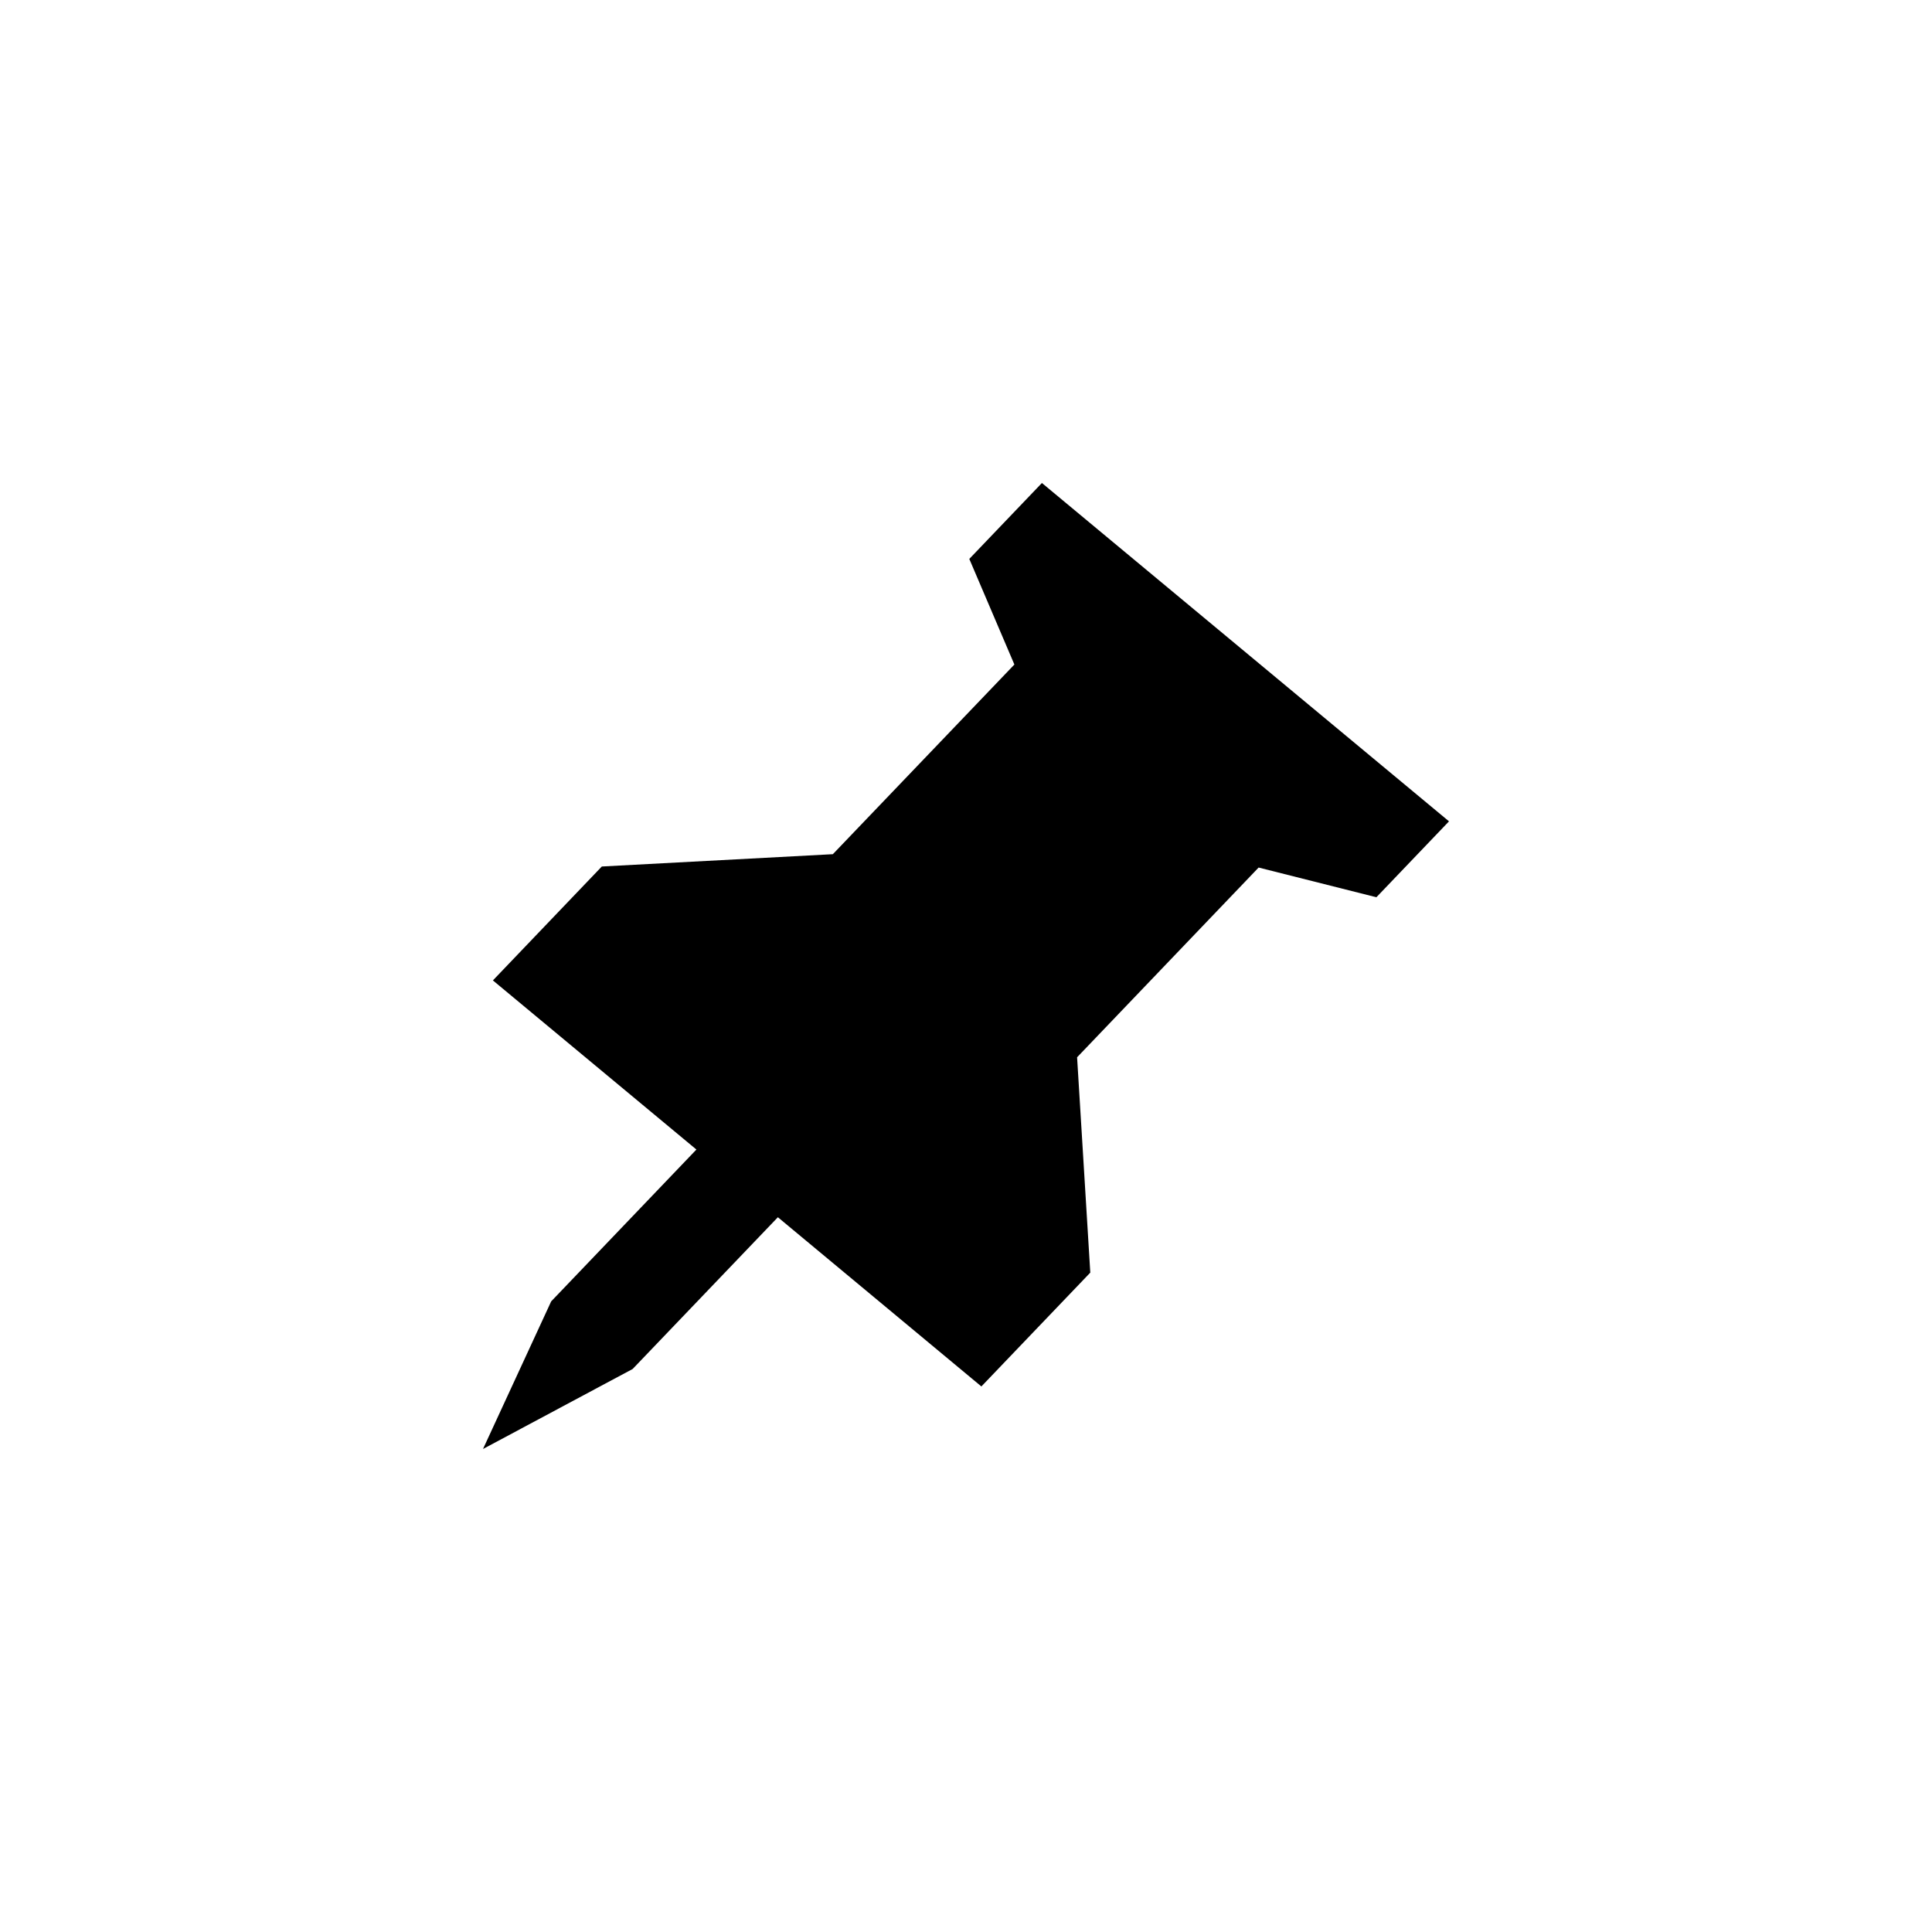
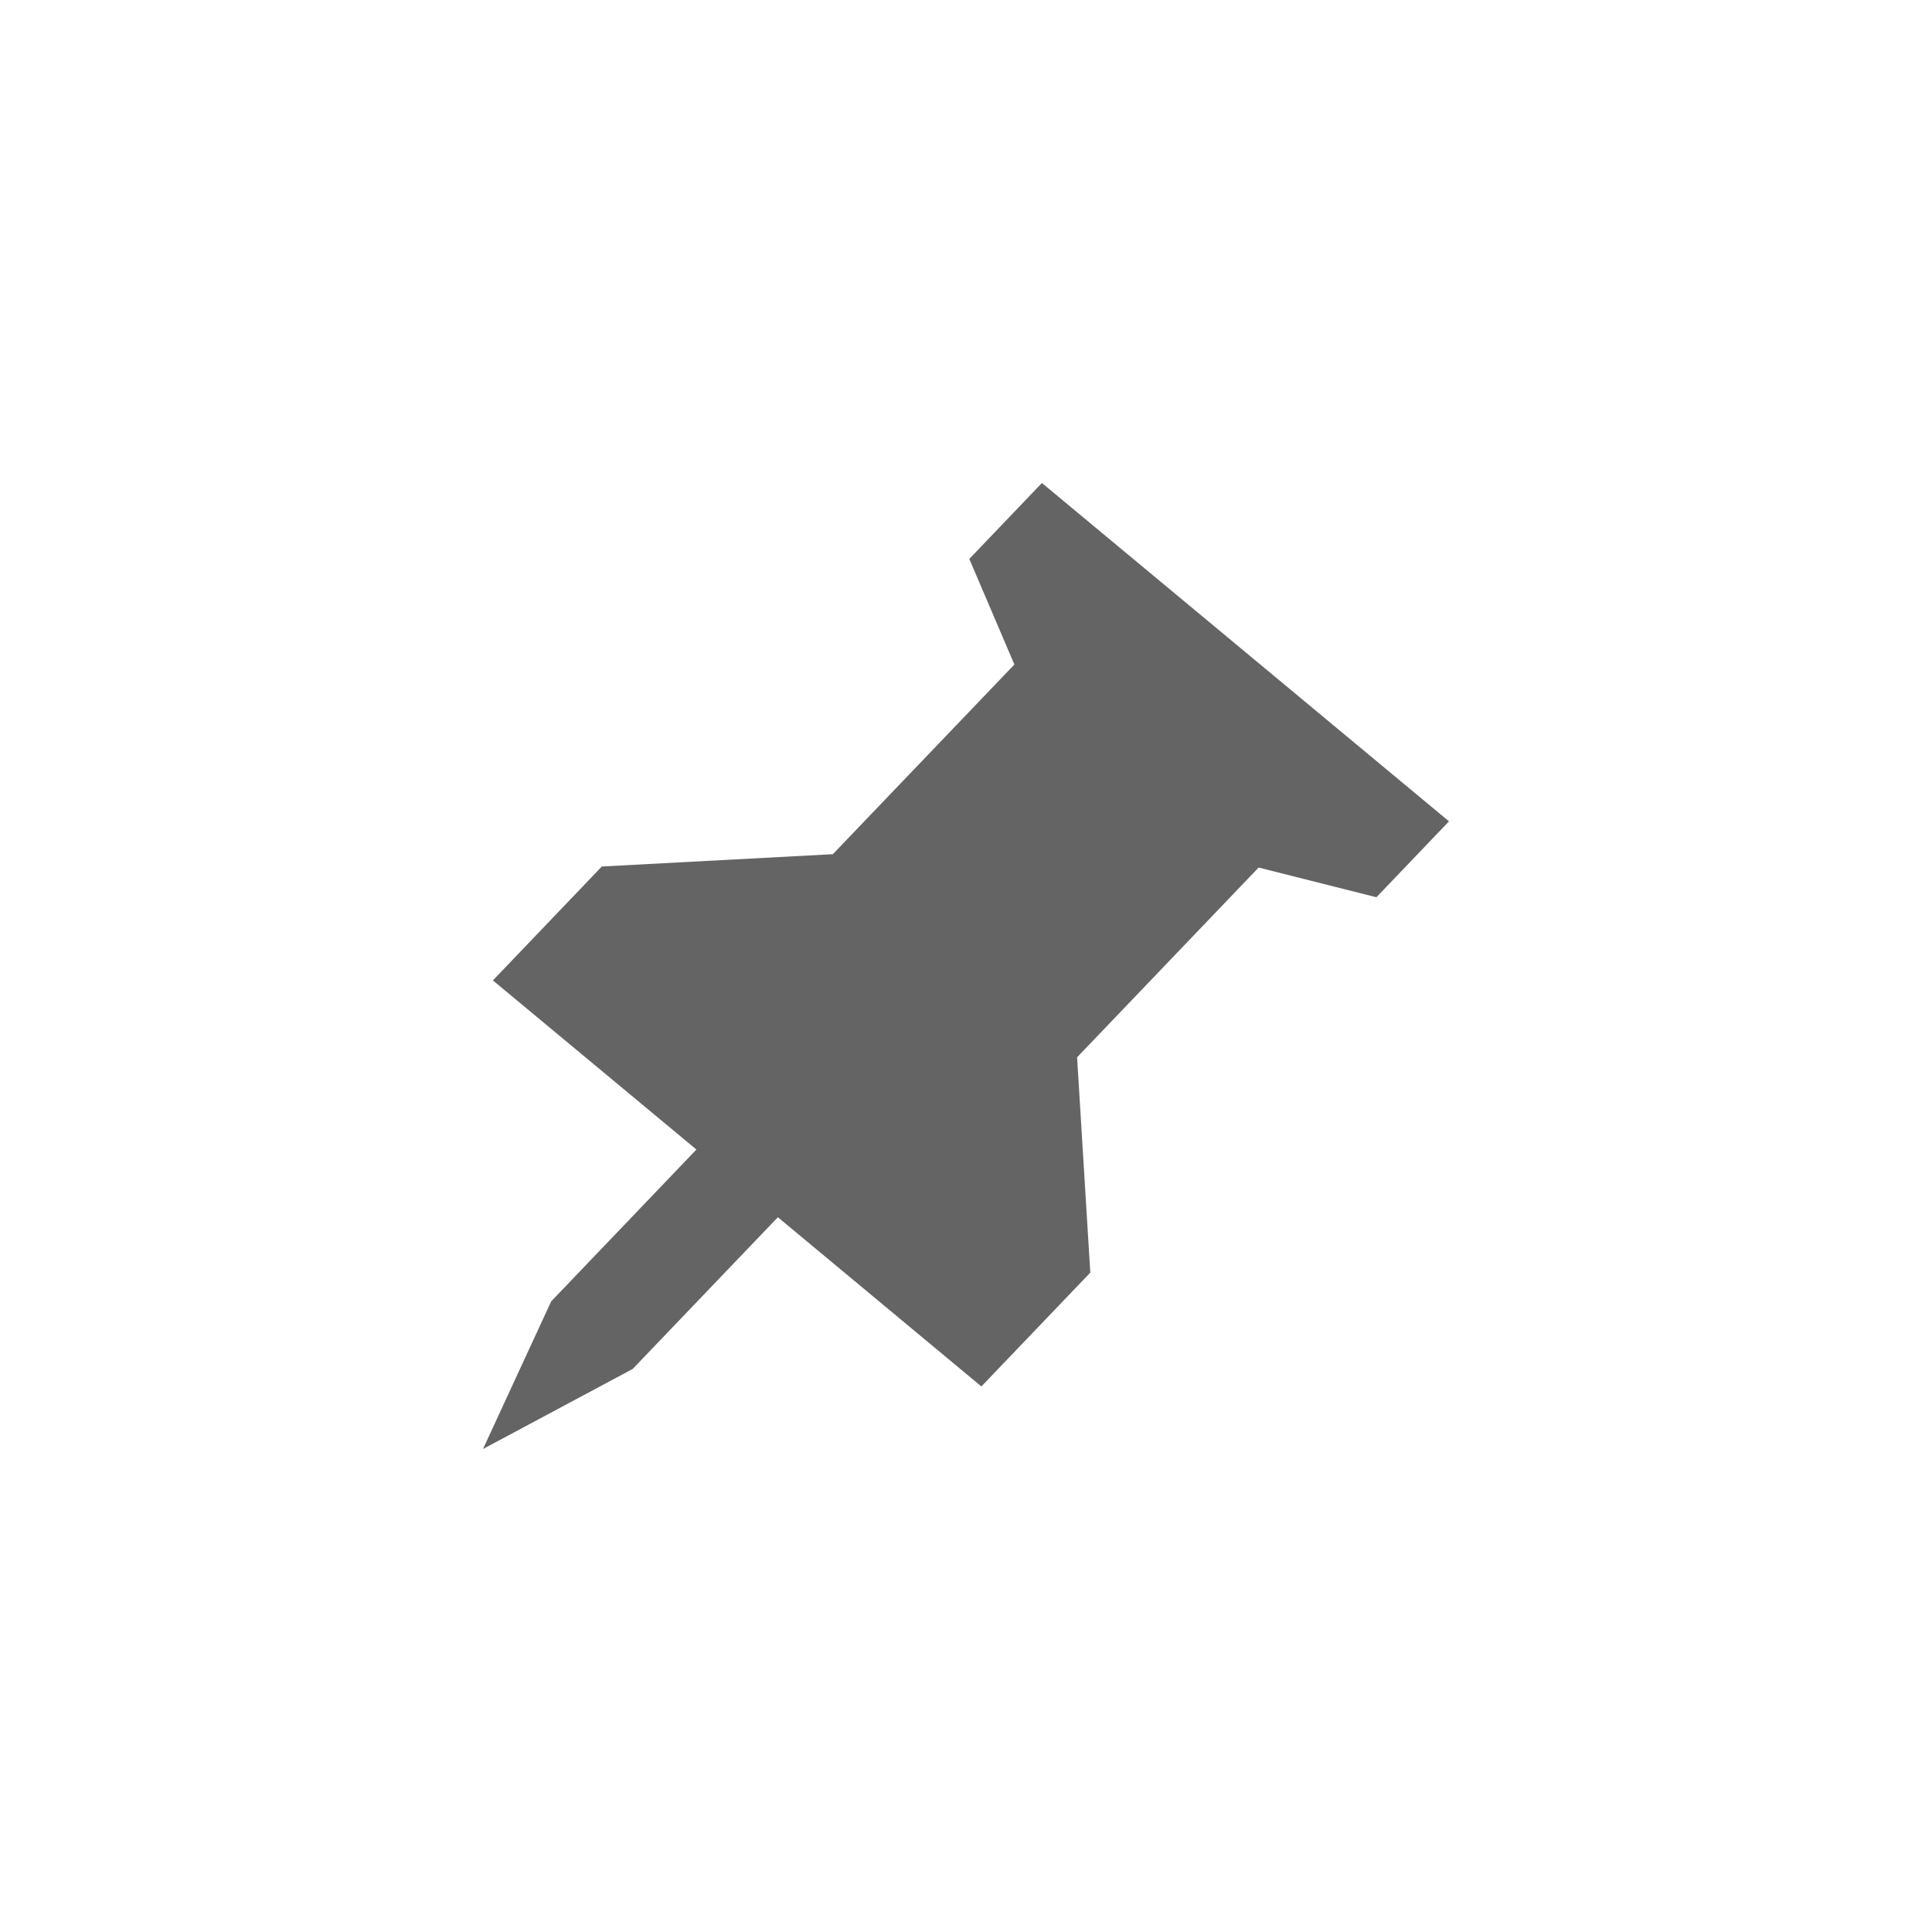
<svg xmlns="http://www.w3.org/2000/svg" width="24" height="24" viewBox="0 0 24 24" version="1.1" id="svg1">
  <defs id="defs1" />
-   <path d="M 12.943,6 18,10.203 l -0.902,0.943 -1.463,-0.369 -2.255,2.357 0.164,2.675 -1.353,1.414 L 9.663,15.121 7.859,17.006 6,18 6.847,16.166 8.651,14.28 6.123,12.179 7.476,10.764 10.346,10.611 12.601,8.255 12.041,6.943 Z" id="path1" style="stroke-width:0.654" />
+   <path d="M 12.943,6 18,10.203 l -0.902,0.943 -1.463,-0.369 -2.255,2.357 0.164,2.675 -1.353,1.414 L 9.663,15.121 7.859,17.006 6,18 6.847,16.166 8.651,14.28 6.123,12.179 7.476,10.764 10.346,10.611 12.601,8.255 12.041,6.943 Z" id="path1" style="stroke-width:0.654;fill:#646464;fill-opacity:1" />
</svg>
